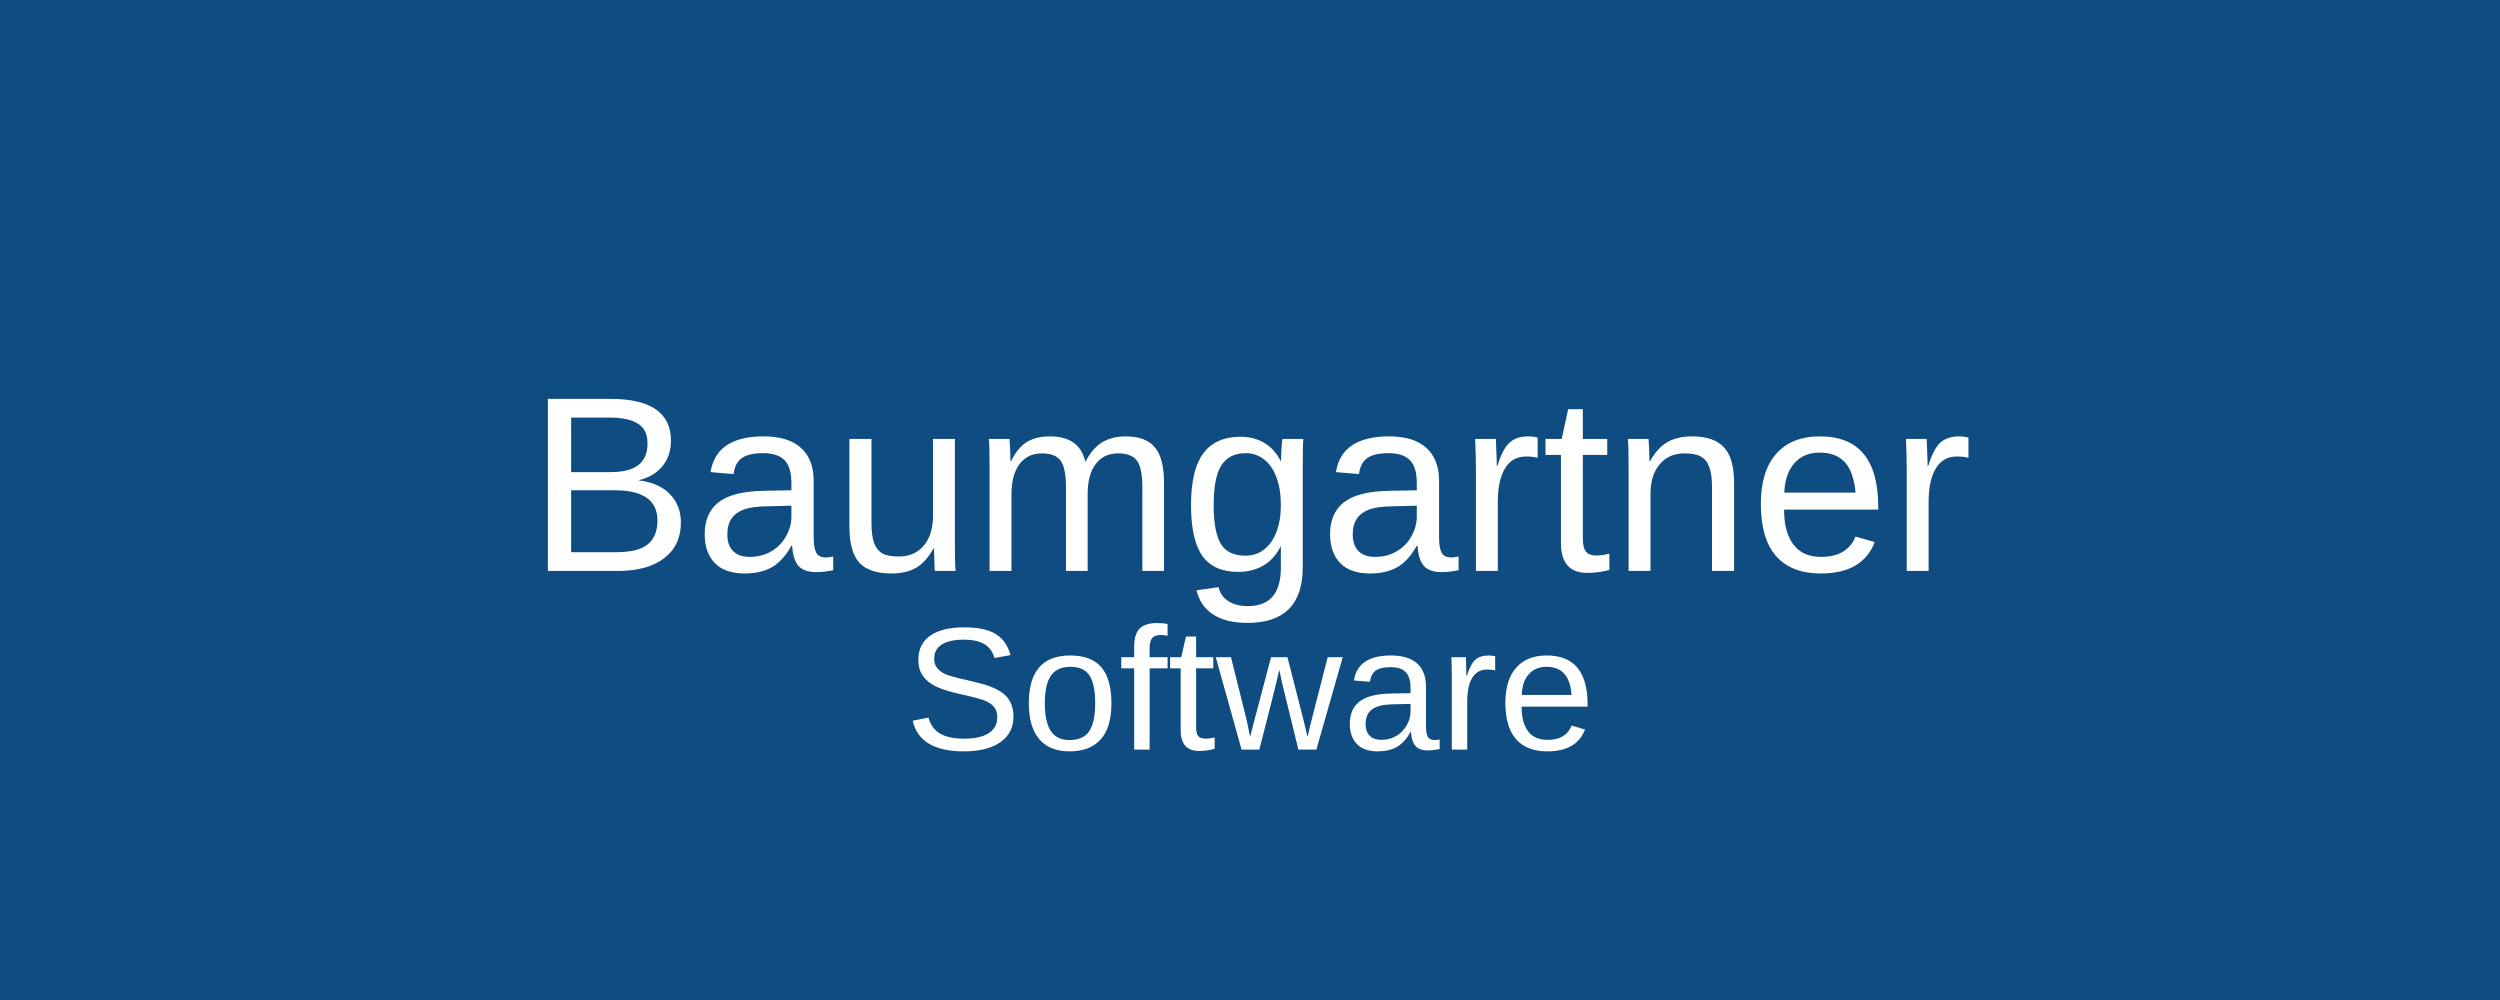
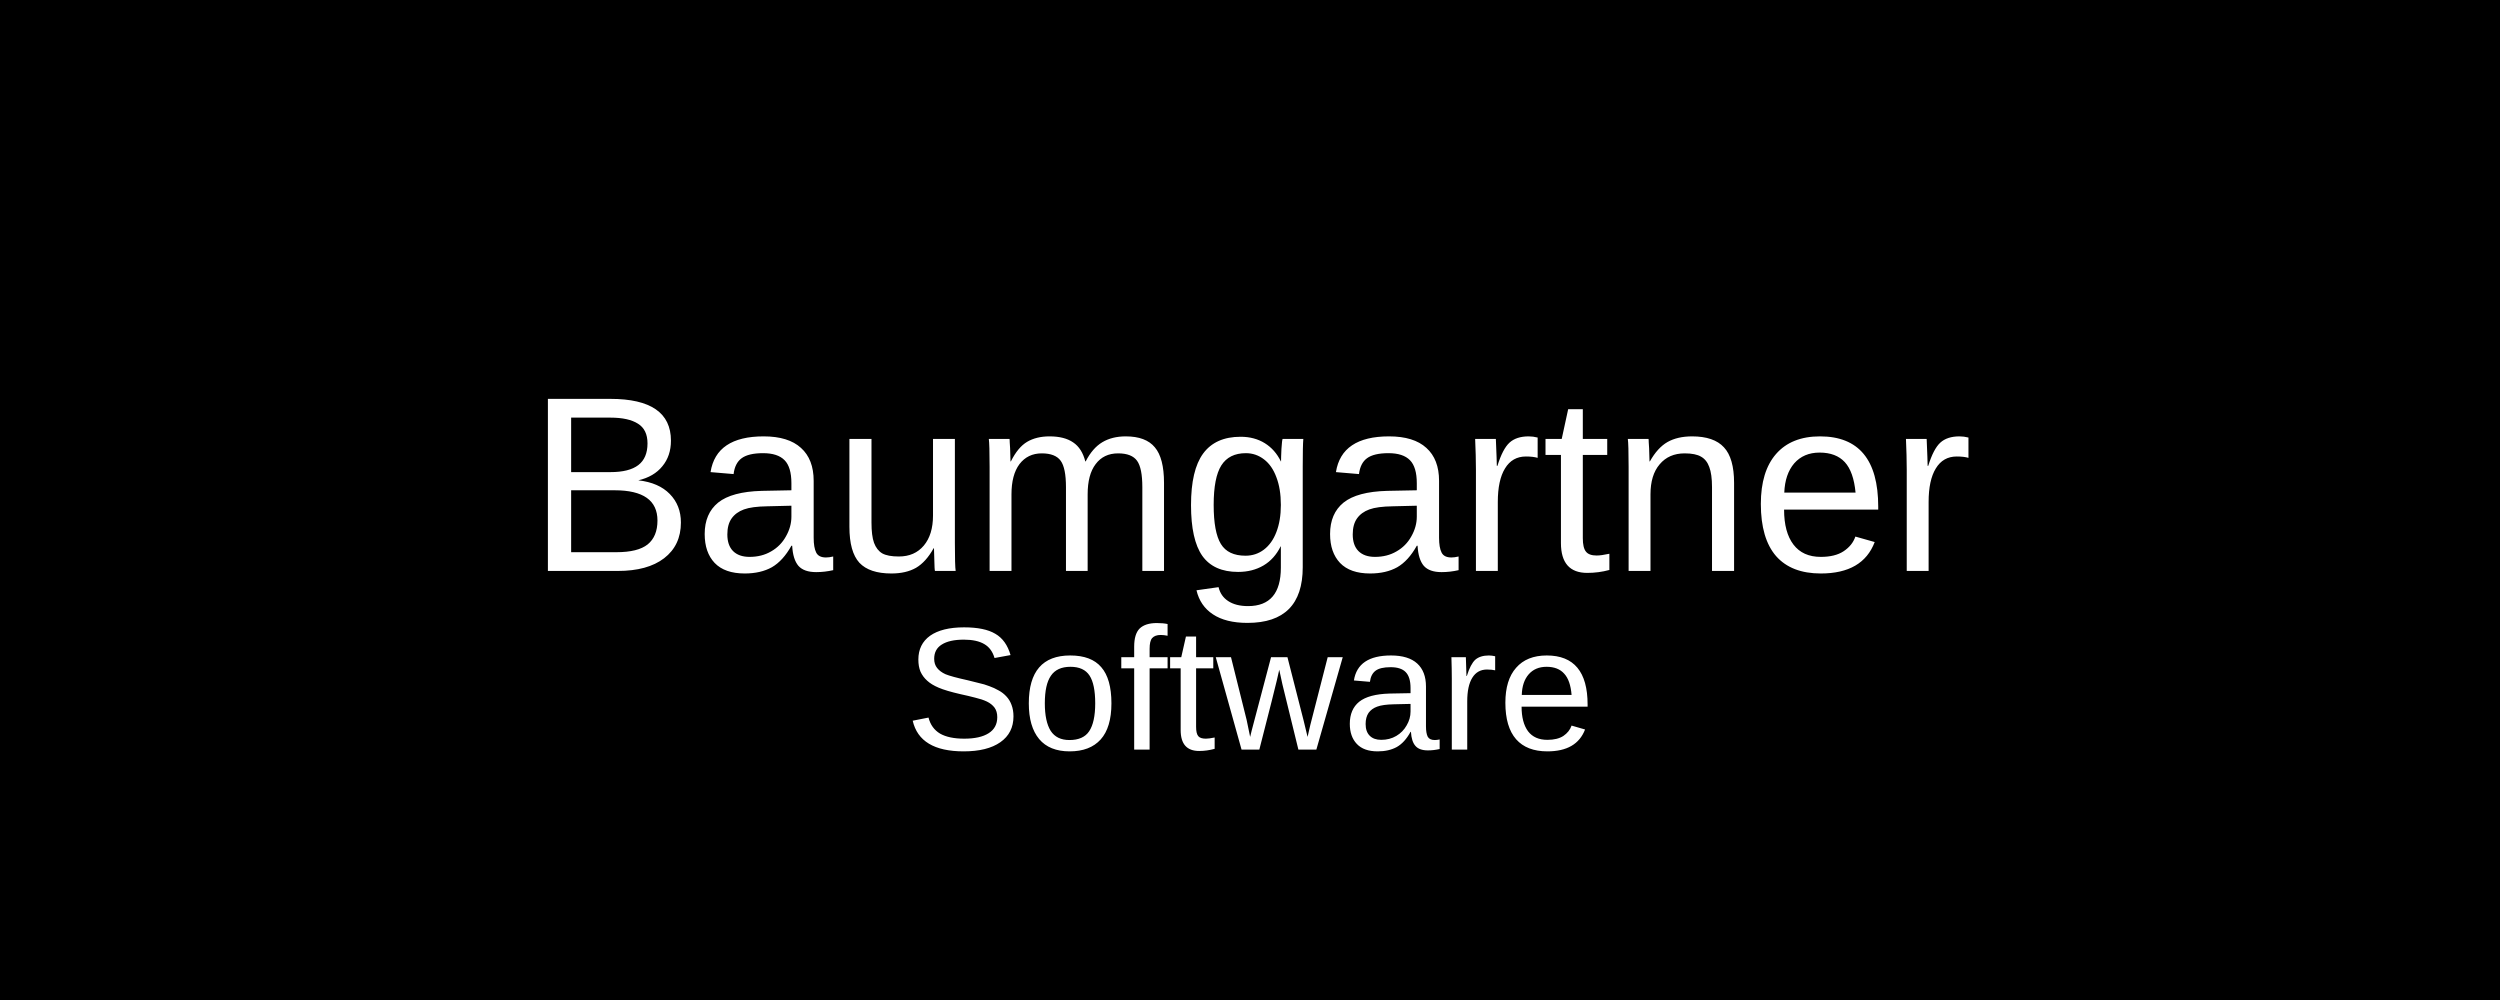
<svg xmlns="http://www.w3.org/2000/svg" width="200" height="80">
-   <rect width="100%" height="100%" fill="#0F4C81" />
+   <rect width="100%" height="100%" fill="#000" />
  <text x="50%" y="50%" dominant-baseline="middle" text-anchor="middle" font-family="Arial" font-size="20" fill="white">Baumgartner</text>
  <text x="50%" y="70%" dominant-baseline="middle" text-anchor="middle" font-family="Arial" font-size="14" fill="white">Software</text>
</svg>
